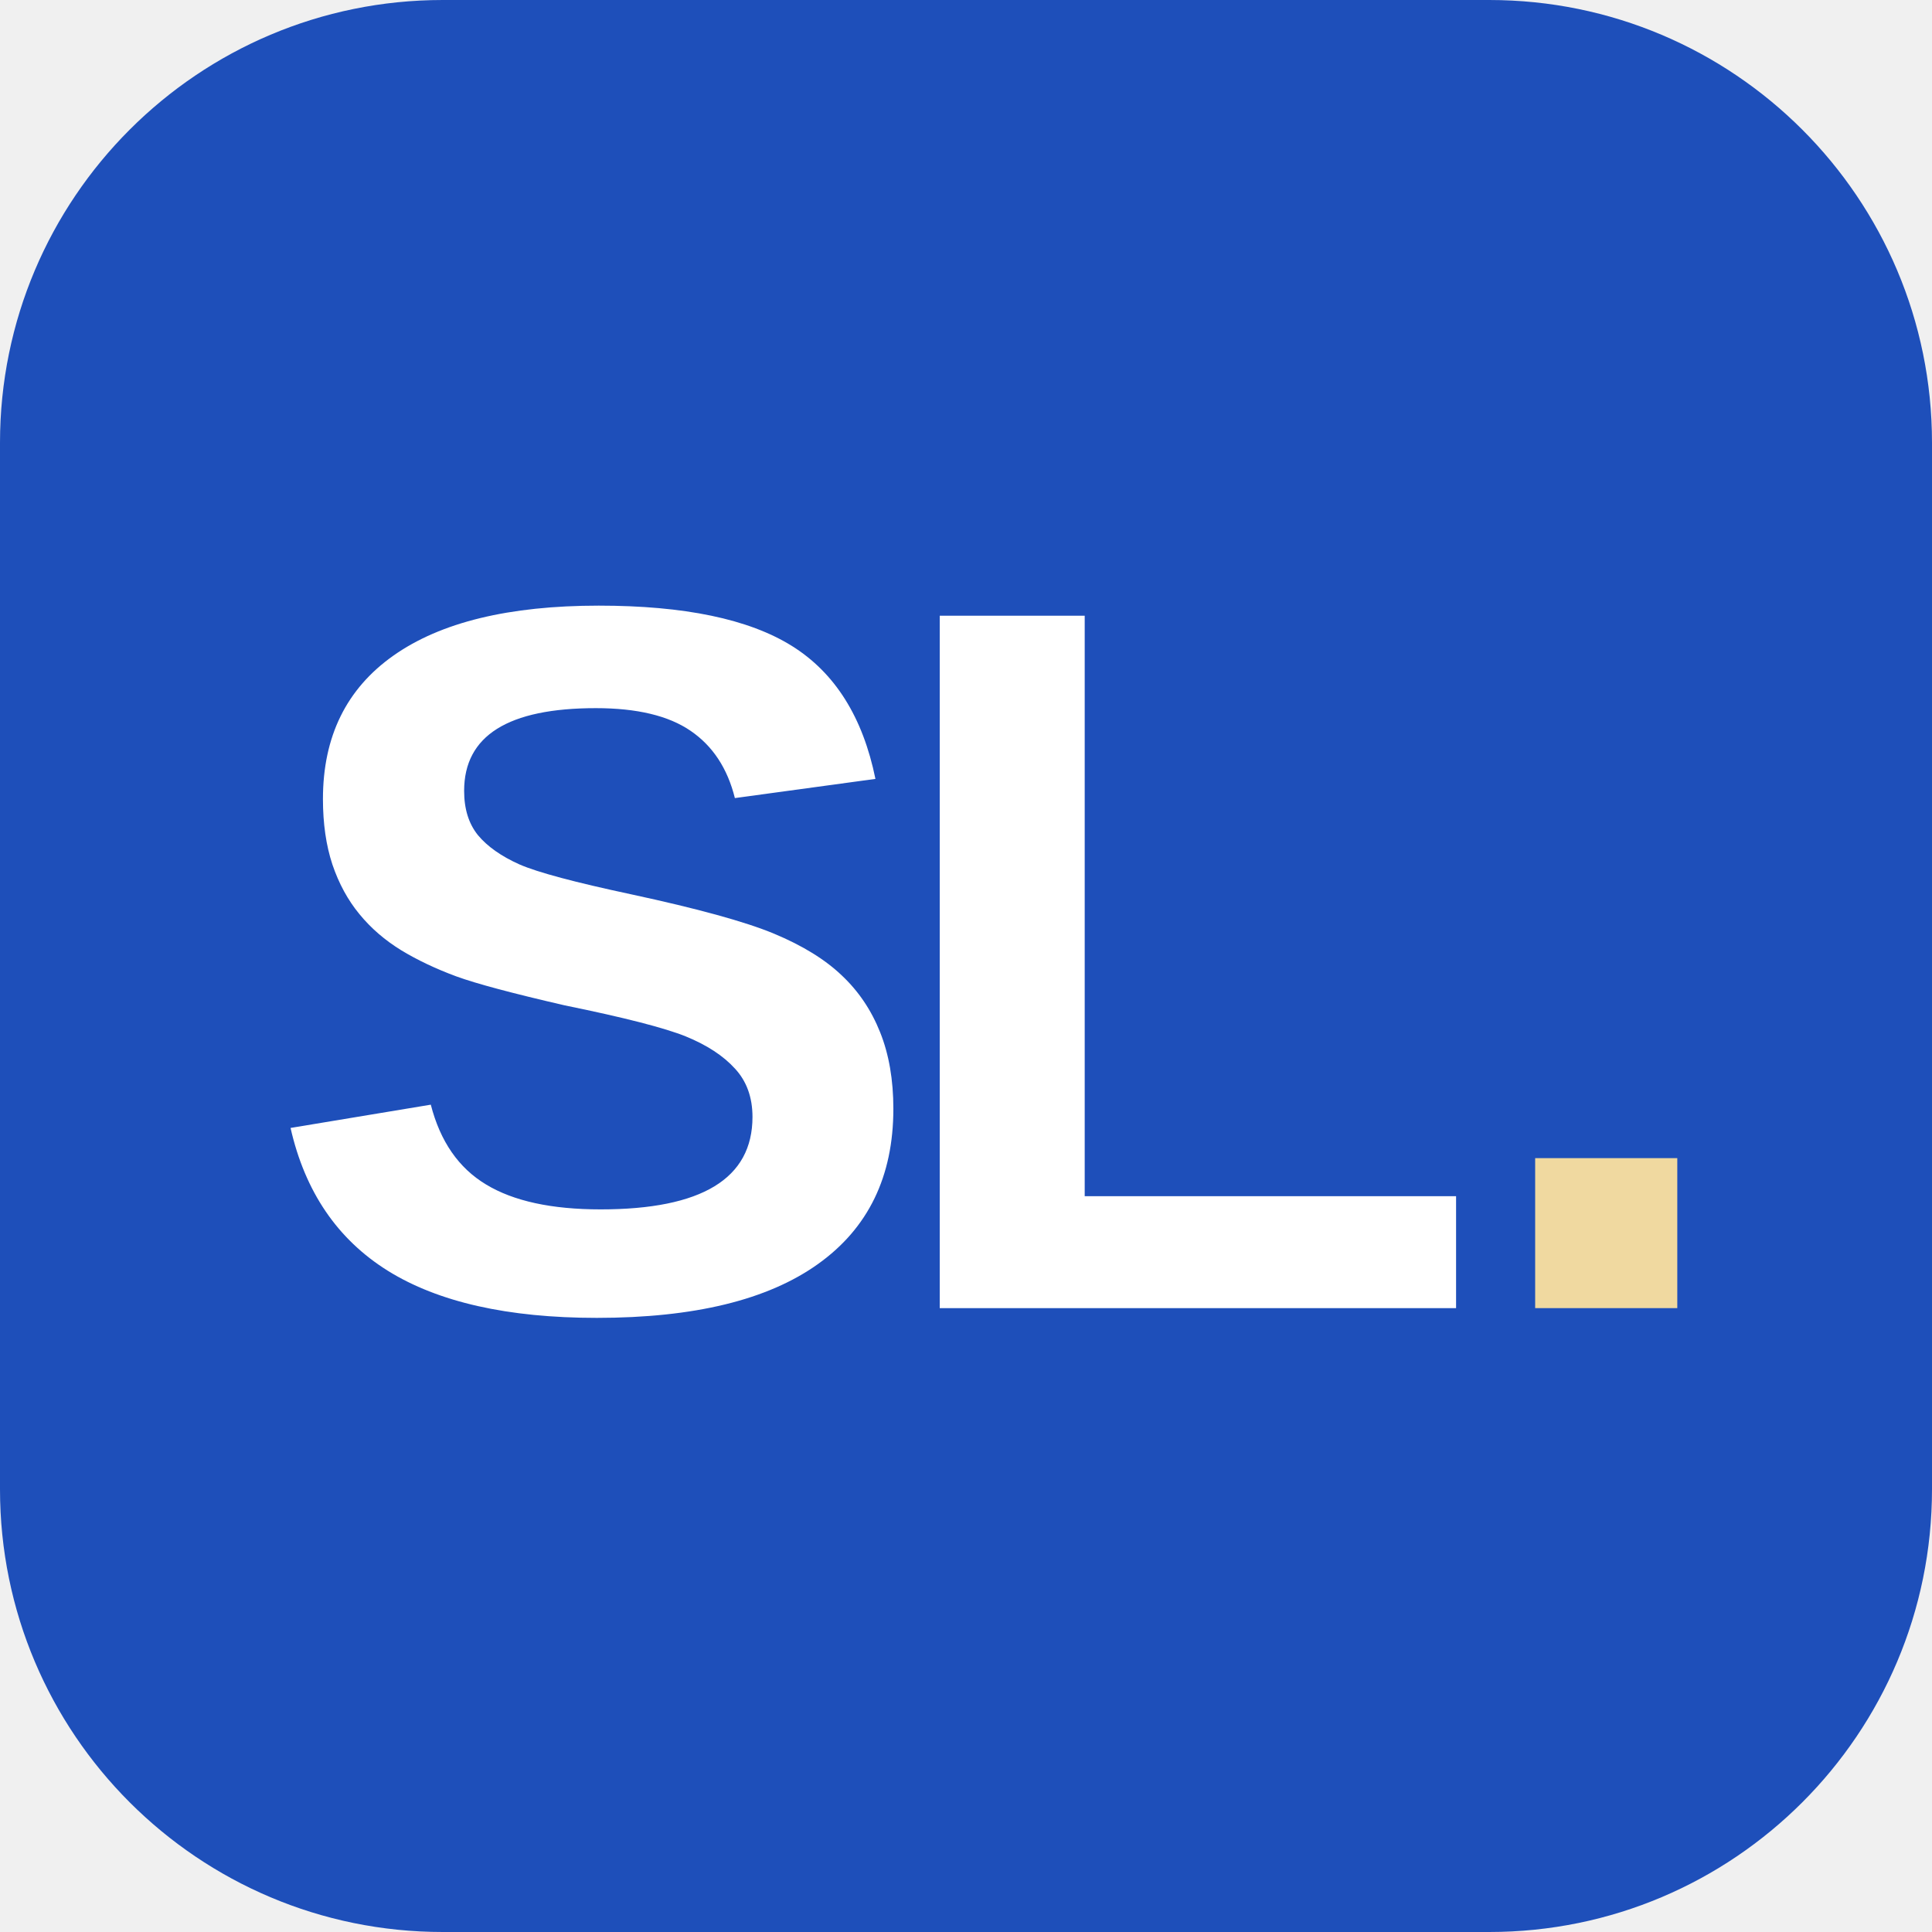
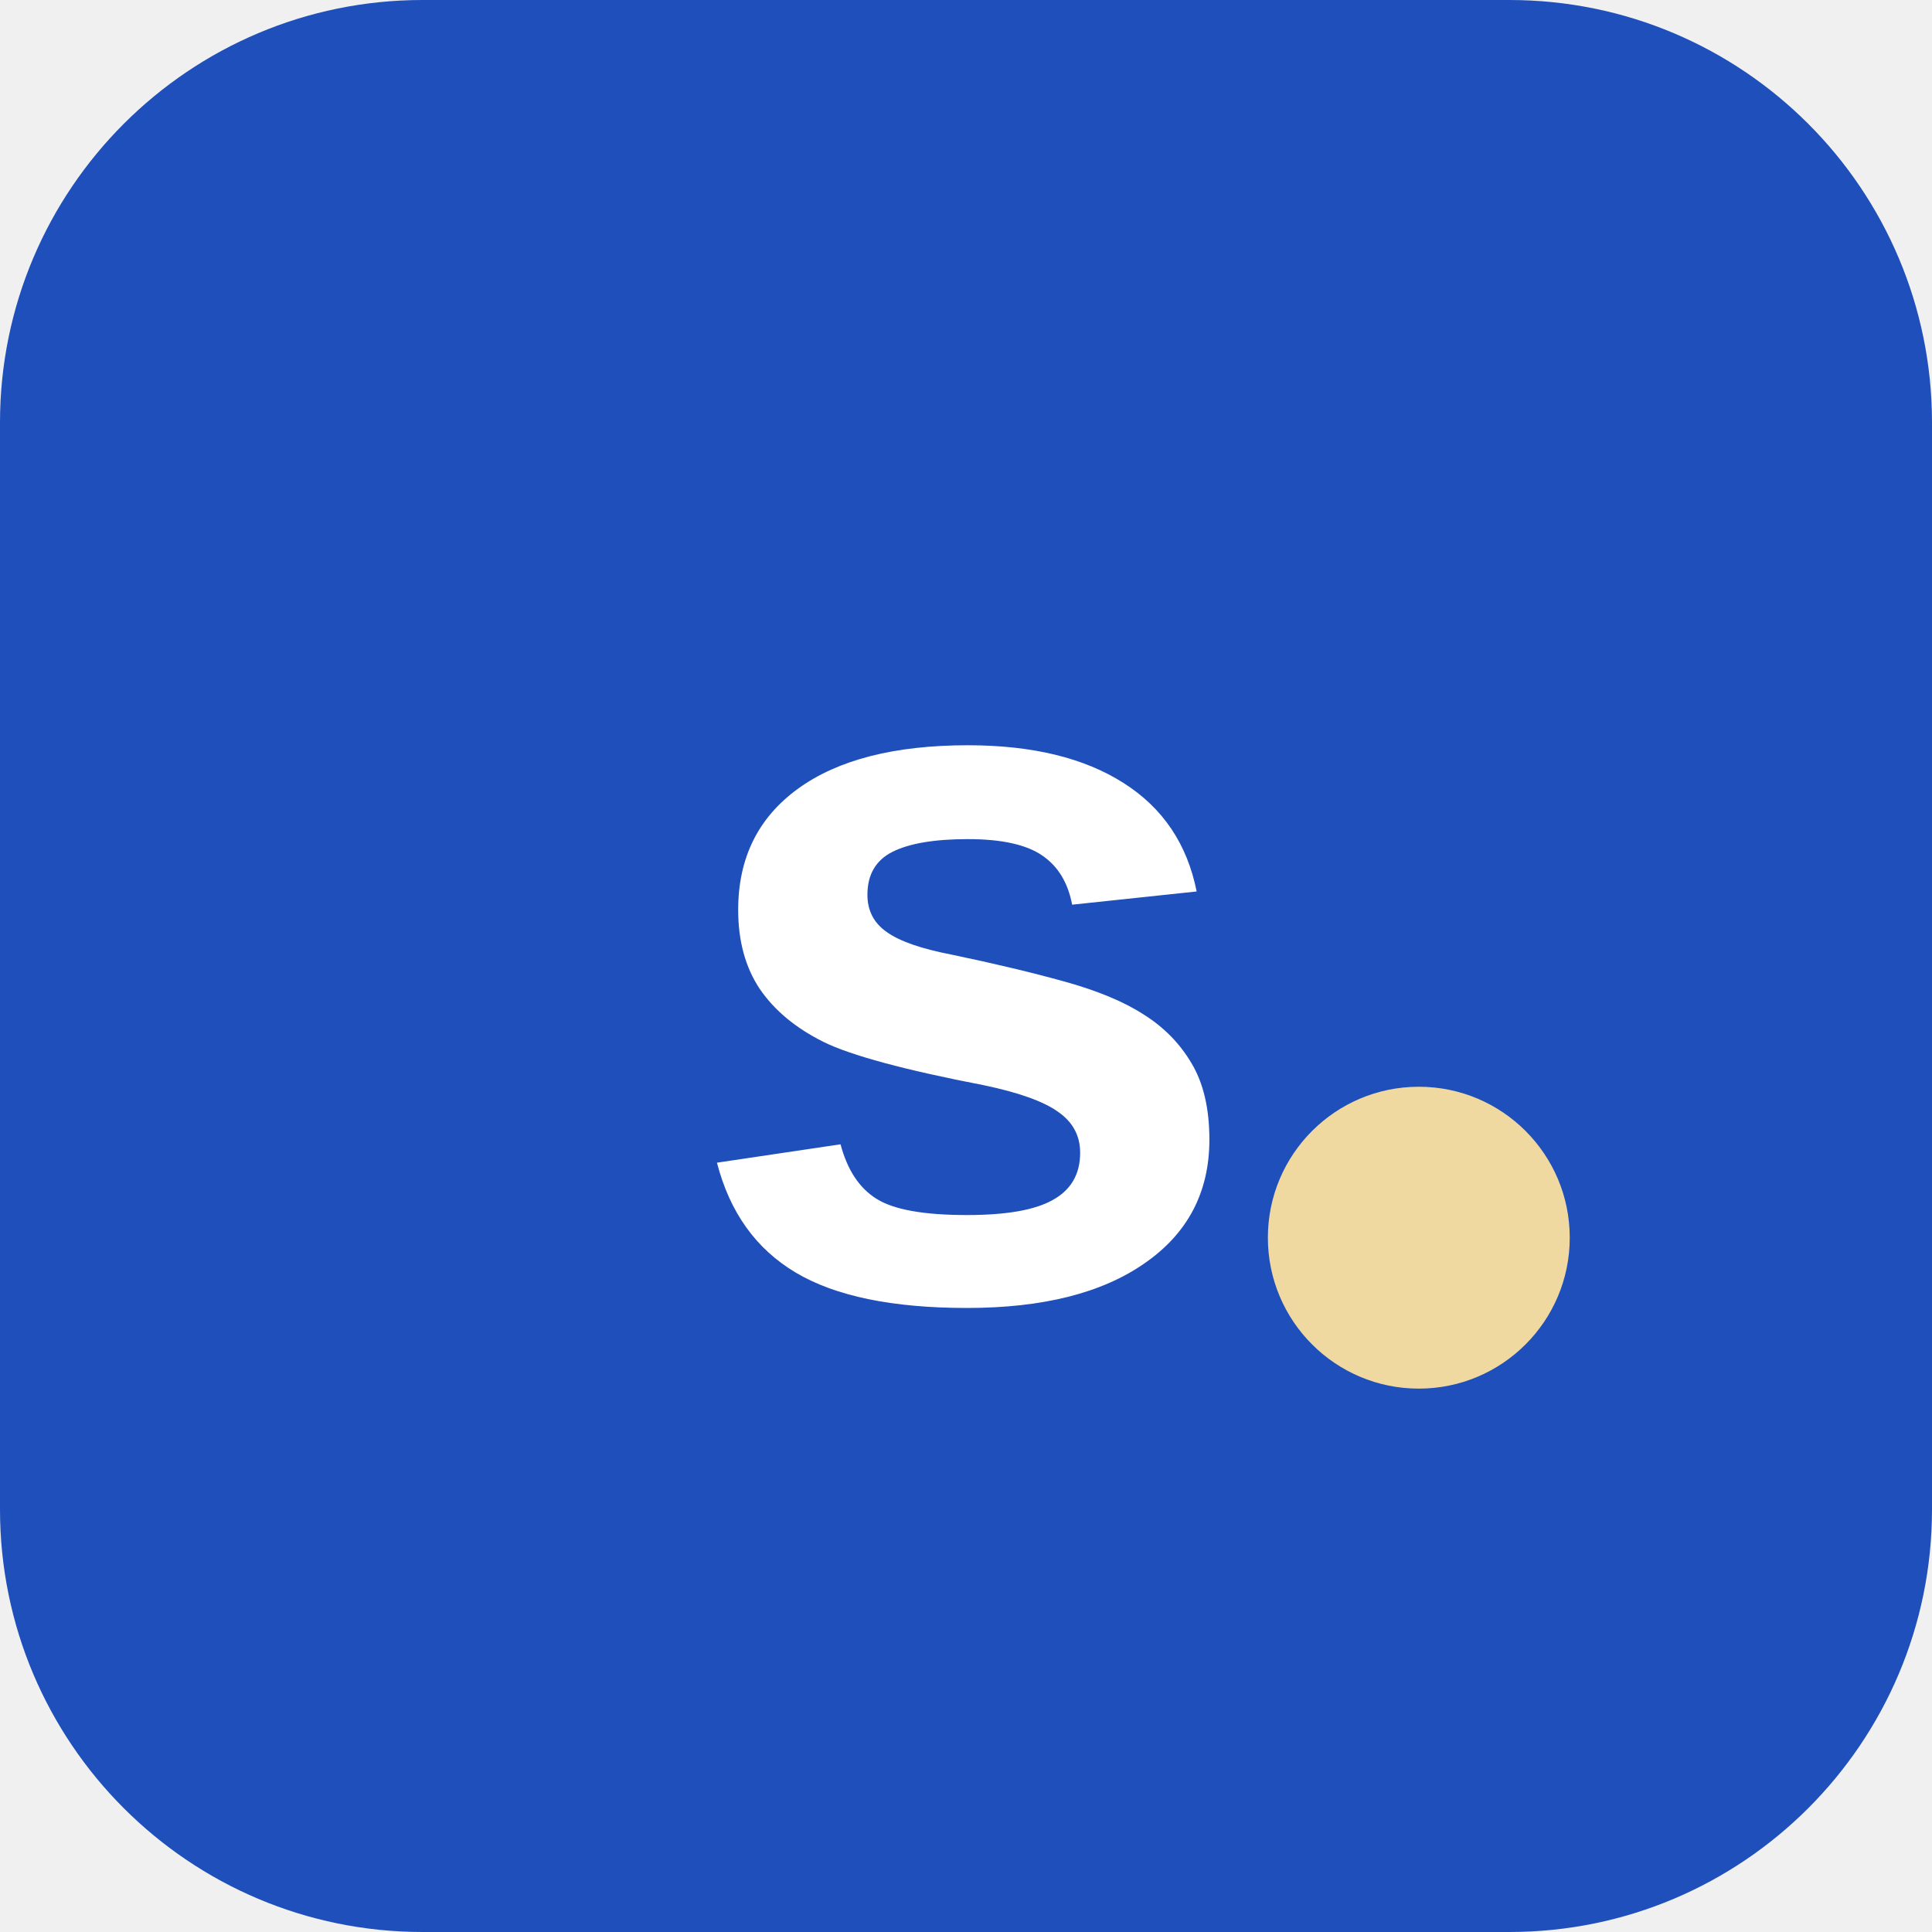
- <svg xmlns="http://www.w3.org/2000/svg" viewBox="0 0 96 96">
-   <rect width="96" height="96" rx="22" fill="#1E4FBA" />
-   <text x="13" y="65" font-family="Arial,Helvetica,sans-serif" font-weight="bold" font-size="50" letter-spacing="-3" fill="#FFFFFF">SL<tspan dx="-1" fill="#F0D9A0">.</tspan>
-   </text>
+ <svg xmlns="http://www.w3.org/2000/svg" viewBox="0 0 64 64">
+   <rect width="64" height="64" rx="14" fill="#1E4FBA" />
+   <text x="32" y="43" font-family="Manrope,Arial,sans-serif" font-size="34" font-weight="800" fill="#fff" text-anchor="middle">s</text>
+   <circle cx="47" cy="41" r="5" fill="#F0D9A0" />
</svg>
